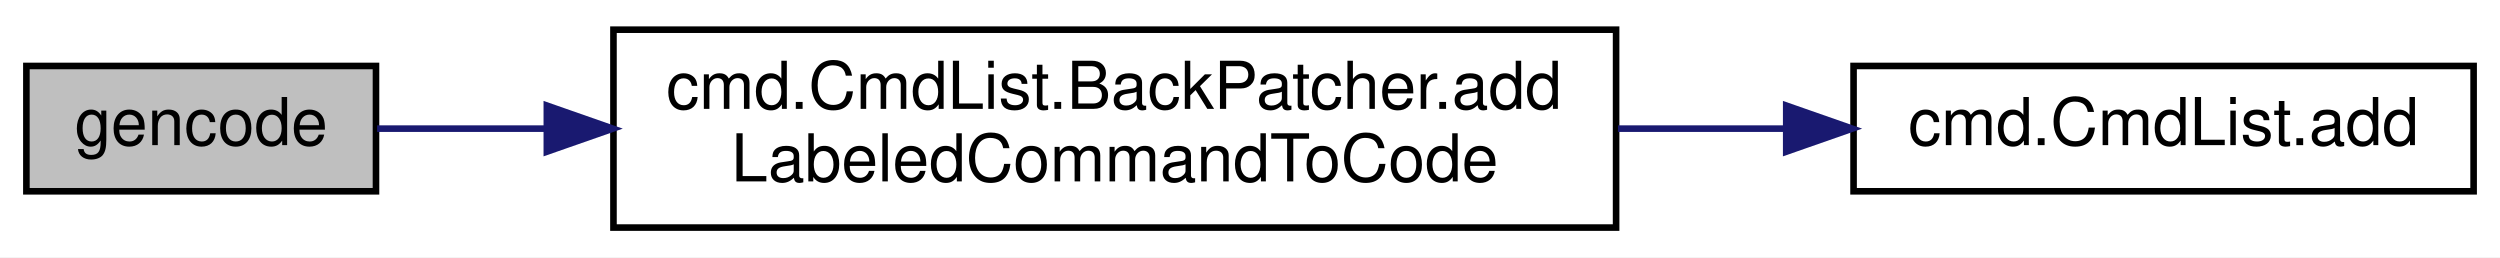
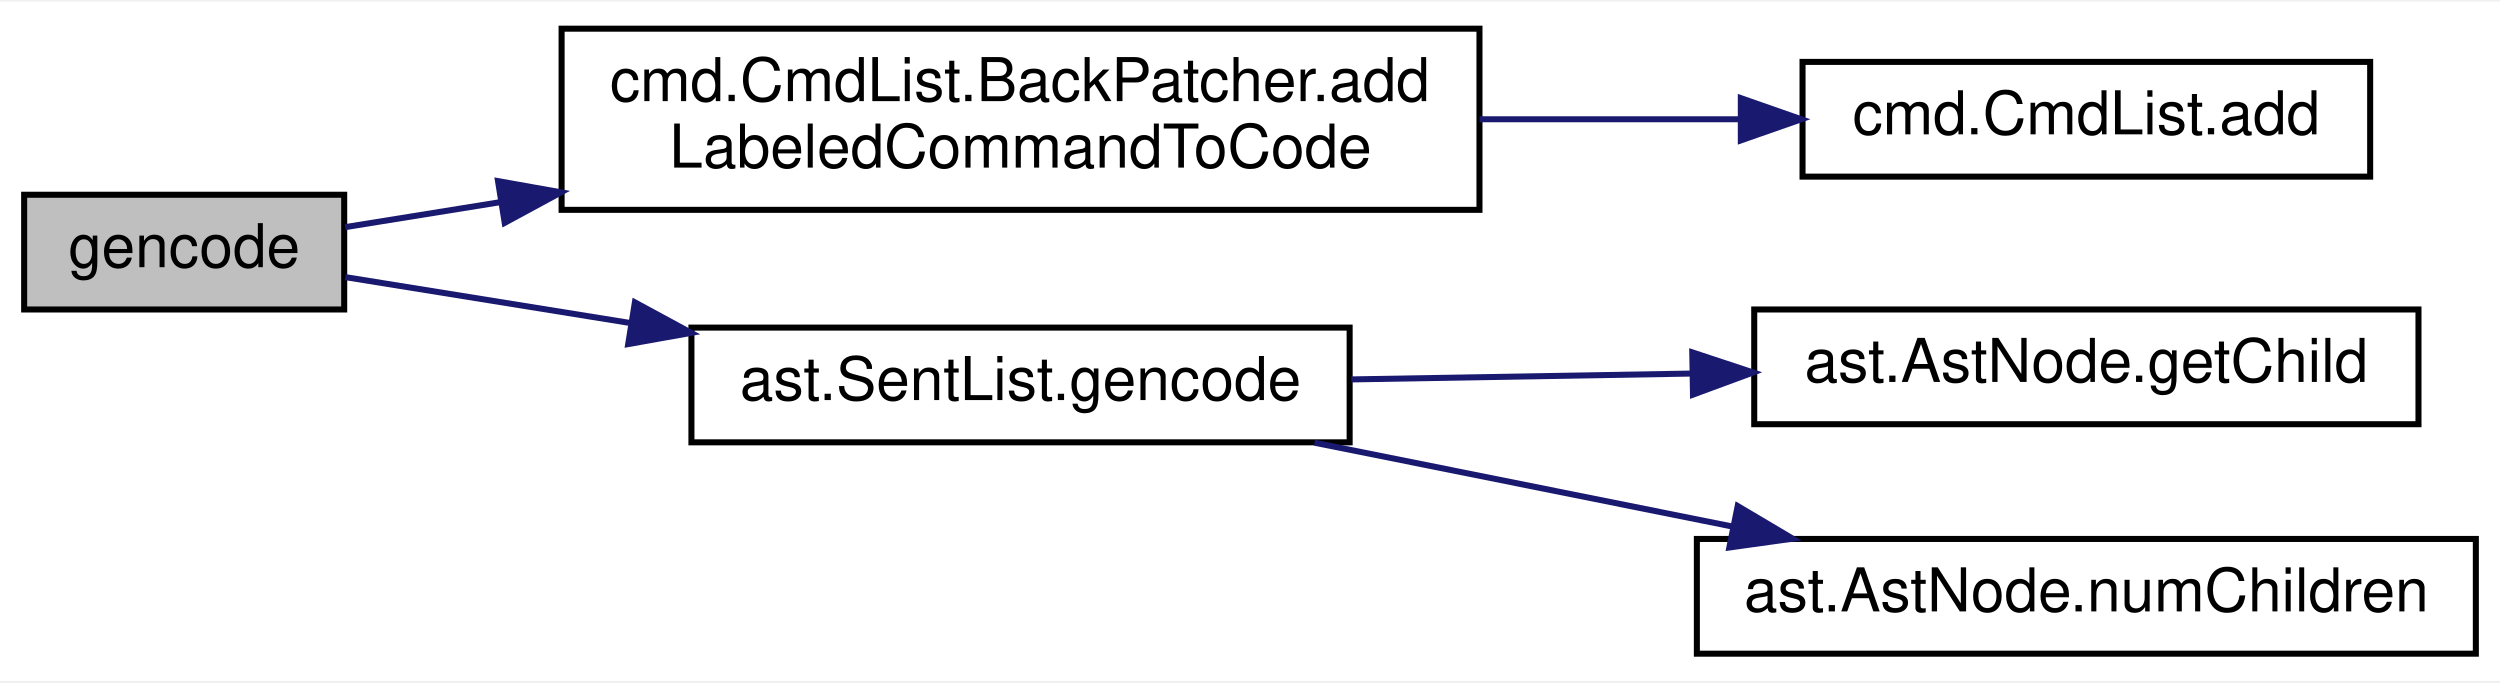
- <svg xmlns="http://www.w3.org/2000/svg" xmlns:xlink="http://www.w3.org/1999/xlink" width="379pt" height="39pt" viewBox="0.00 0.00 379.00 39.00">
-   <g id="graph0" class="graph" transform="scale(1 1) rotate(0) translate(4 35)">
-     <polygon fill="white" stroke="transparent" points="-4,4 -4,-35 375,-35 375,4 -4,4" />
+ <svg xmlns="http://www.w3.org/2000/svg" xmlns:xlink="http://www.w3.org/1999/xlink" width="414pt" height="113pt" viewBox="0.00 0.00 414.00 112.50">
+   <g id="graph0" class="graph" transform="scale(1 1) rotate(0) translate(4 108.5)">
+     <polygon fill="white" stroke="transparent" points="-4,4 -4,-108.5 410,-108.5 410,4 -4,4" />
    <g id="node1" class="node">
      <g id="a_node1">
        <a xlink:title="受取りコード末尾に生成したコードを追加する．">
-           <polygon fill="#bfbfbf" stroke="black" points="0,-6 0,-25 53,-25 53,-6 0,-6" />
-           <text text-anchor="middle" x="26.5" y="-13" font-family="Helvetica,sans-Serif" font-size="10.00">gencode</text>
+           <polygon fill="#bfbfbf" stroke="black" points="0,-57.5 0,-76.5 53,-76.5 53,-57.5 0,-57.5" />
+           <text text-anchor="middle" x="26.5" y="-64.5" font-family="Helvetica,sans-Serif" font-size="10.00">gencode</text>
        </a>
      </g>
    </g>
    <g id="node2" class="node">
      <g id="a_node2">
        <a xlink:href="classcmd_1_1_cmd_list_1_1_back_patcher.html#a949e51cc984e37f5c091e0a5aaae3637" target="_top" xlink:title="飛び先のラベルをキーとして、コマンドを辞書とコードに登録する。">
-           <polygon fill="white" stroke="black" points="89,-0.5 89,-30.5 241,-30.5 241,-0.5 89,-0.5" />
-           <text text-anchor="start" x="97" y="-18.5" font-family="Helvetica,sans-Serif" font-size="10.00">cmd.CmdList.BackPatcher.add</text>
-           <text text-anchor="middle" x="165" y="-7.5" font-family="Helvetica,sans-Serif" font-size="10.00">LabeledCommandToCode</text>
+           <polygon fill="white" stroke="black" points="89,-74 89,-104 241,-104 241,-74 89,-74" />
+           <text text-anchor="start" x="97" y="-92" font-family="Helvetica,sans-Serif" font-size="10.00">cmd.CmdList.BackPatcher.add</text>
+           <text text-anchor="middle" x="165" y="-81" font-family="Helvetica,sans-Serif" font-size="10.00">LabeledCommandToCode</text>
        </a>
      </g>
    </g>
    <g id="edge1" class="edge">
-       <path fill="none" stroke="midnightblue" d="M53.17,-15.5C60.77,-15.5 69.55,-15.5 78.76,-15.5" />
-       <polygon fill="midnightblue" stroke="midnightblue" points="78.9,-19 88.9,-15.5 78.9,-12 78.9,-19" />
+       <path fill="none" stroke="midnightblue" d="M53.17,-71.14C60.77,-72.36 69.55,-73.78 78.76,-75.26" />
+       <polygon fill="midnightblue" stroke="midnightblue" points="78.47,-78.76 88.9,-76.9 79.58,-71.85 78.47,-78.76" />
+     </g>
+     <g id="node4" class="node">
+       <g id="a_node4">
+         <a xlink:href="classast_1_1_sent_list.html#a383612fb2c1d291f6f3f9c352a5cb262" target="_top" xlink:title="受取りコード末尾に生成したコードを追加する．">
+           <polygon fill="white" stroke="black" points="110.5,-35.5 110.5,-54.5 219.5,-54.5 219.5,-35.5 110.5,-35.5" />
+           <text text-anchor="middle" x="165" y="-42.5" font-family="Helvetica,sans-Serif" font-size="10.00">ast.SentList.gencode</text>
+         </a>
+       </g>
+     </g>
+     <g id="edge3" class="edge">
+       <path fill="none" stroke="midnightblue" d="M53.17,-62.86C66.54,-60.71 83.54,-57.97 100.18,-55.29" />
+       <polygon fill="midnightblue" stroke="midnightblue" points="101.14,-58.68 110.46,-53.63 100.03,-51.77 101.14,-58.68" />
    </g>
    <g id="node3" class="node">
      <g id="a_node3">
        <a xlink:href="classcmd_1_1_cmd_list.html#af84e059067b66a9c4831a48ffef37ec0" target="_top" xlink:title="命令cmdをリストに追加する．">
-           <polygon fill="white" stroke="black" points="277,-6 277,-25 371,-25 371,-6 277,-6" />
-           <text text-anchor="middle" x="324" y="-13" font-family="Helvetica,sans-Serif" font-size="10.00">cmd.CmdList.add</text>
+           <polygon fill="white" stroke="black" points="294.5,-79.5 294.5,-98.5 388.5,-98.5 388.5,-79.5 294.5,-79.5" />
+           <text text-anchor="middle" x="341.5" y="-86.5" font-family="Helvetica,sans-Serif" font-size="10.00">cmd.CmdList.add</text>
        </a>
      </g>
    </g>
    <g id="edge2" class="edge">
-       <path fill="none" stroke="midnightblue" d="M241.28,-15.5C249.8,-15.5 258.37,-15.5 266.59,-15.5" />
-       <polygon fill="midnightblue" stroke="midnightblue" points="266.79,-19 276.79,-15.5 266.79,-12 266.79,-19" />
+       <path fill="none" stroke="midnightblue" d="M241.02,-89C255.44,-89 270.33,-89 284.04,-89" />
+       <polygon fill="midnightblue" stroke="midnightblue" points="284.28,-92.5 294.28,-89 284.28,-85.5 284.28,-92.5" />
+     </g>
+     <g id="node5" class="node">
+       <g id="a_node5">
+         <a xlink:href="classast_1_1_ast_node.html#a35d53cdd86285e56b69cfedc5ef28580" target="_top" xlink:title="i番目の子供を返す.">
+           <polygon fill="white" stroke="black" points="286.5,-38.5 286.5,-57.5 396.5,-57.5 396.5,-38.5 286.5,-38.5" />
+           <text text-anchor="middle" x="341.5" y="-45.5" font-family="Helvetica,sans-Serif" font-size="10.00">ast.AstNode.getChild</text>
+         </a>
+       </g>
+     </g>
+     <g id="edge4" class="edge">
+       <path fill="none" stroke="midnightblue" d="M219.78,-45.92C237.61,-46.23 257.63,-46.58 276.17,-46.89" />
+       <polygon fill="midnightblue" stroke="midnightblue" points="276.24,-50.4 286.3,-47.07 276.36,-43.4 276.24,-50.4" />
+     </g>
+     <g id="node6" class="node">
+       <g id="a_node6">
+         <a xlink:href="classast_1_1_ast_node.html#a43b257b2ab32fc064fad0355c7dc327d" target="_top" xlink:title="子供の数を返す.">
+           <polygon fill="white" stroke="black" points="277,-0.5 277,-19.5 406,-19.5 406,-0.5 277,-0.5" />
+           <text text-anchor="middle" x="341.5" y="-7.5" font-family="Helvetica,sans-Serif" font-size="10.00">ast.AstNode.numChildren</text>
+         </a>
+       </g>
+     </g>
+     <g id="edge5" class="edge">
+       <path fill="none" stroke="midnightblue" d="M213.68,-35.44C235.03,-31.15 260.4,-26.07 282.81,-21.57" />
+       <polygon fill="midnightblue" stroke="midnightblue" points="283.76,-24.95 292.87,-19.55 282.38,-18.09 283.76,-24.95" />
    </g>
  </g>
</svg>
